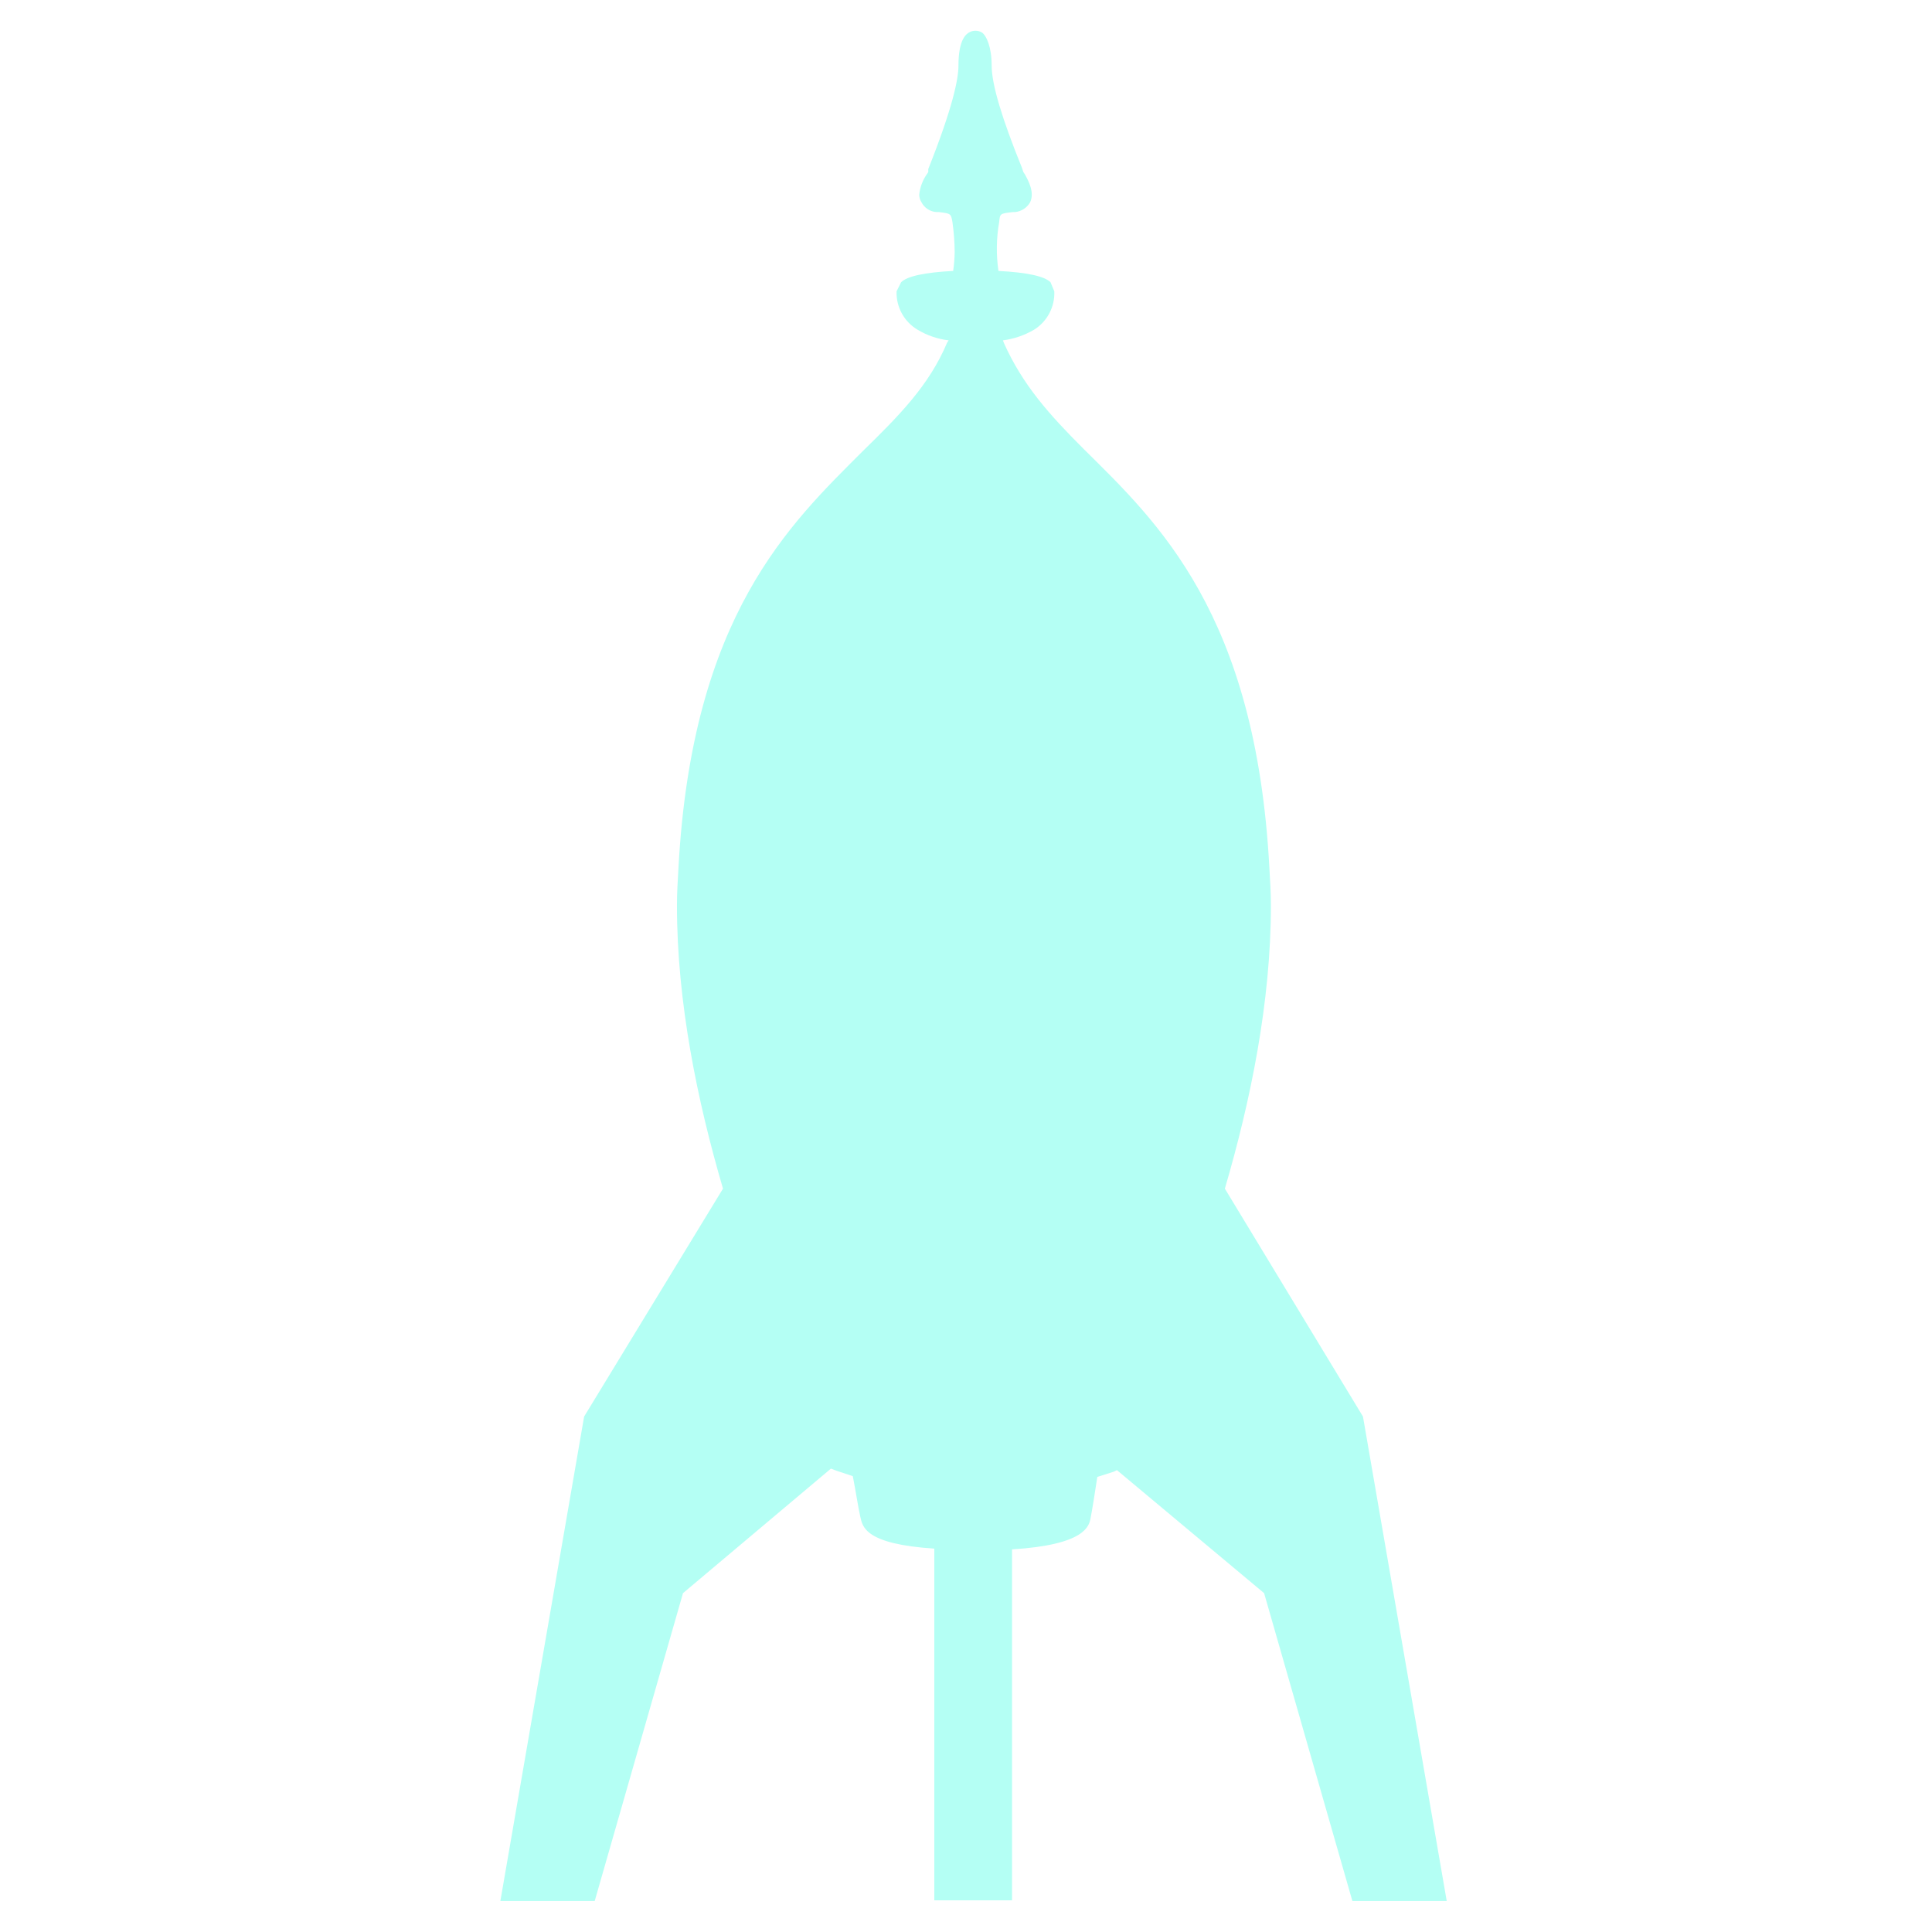
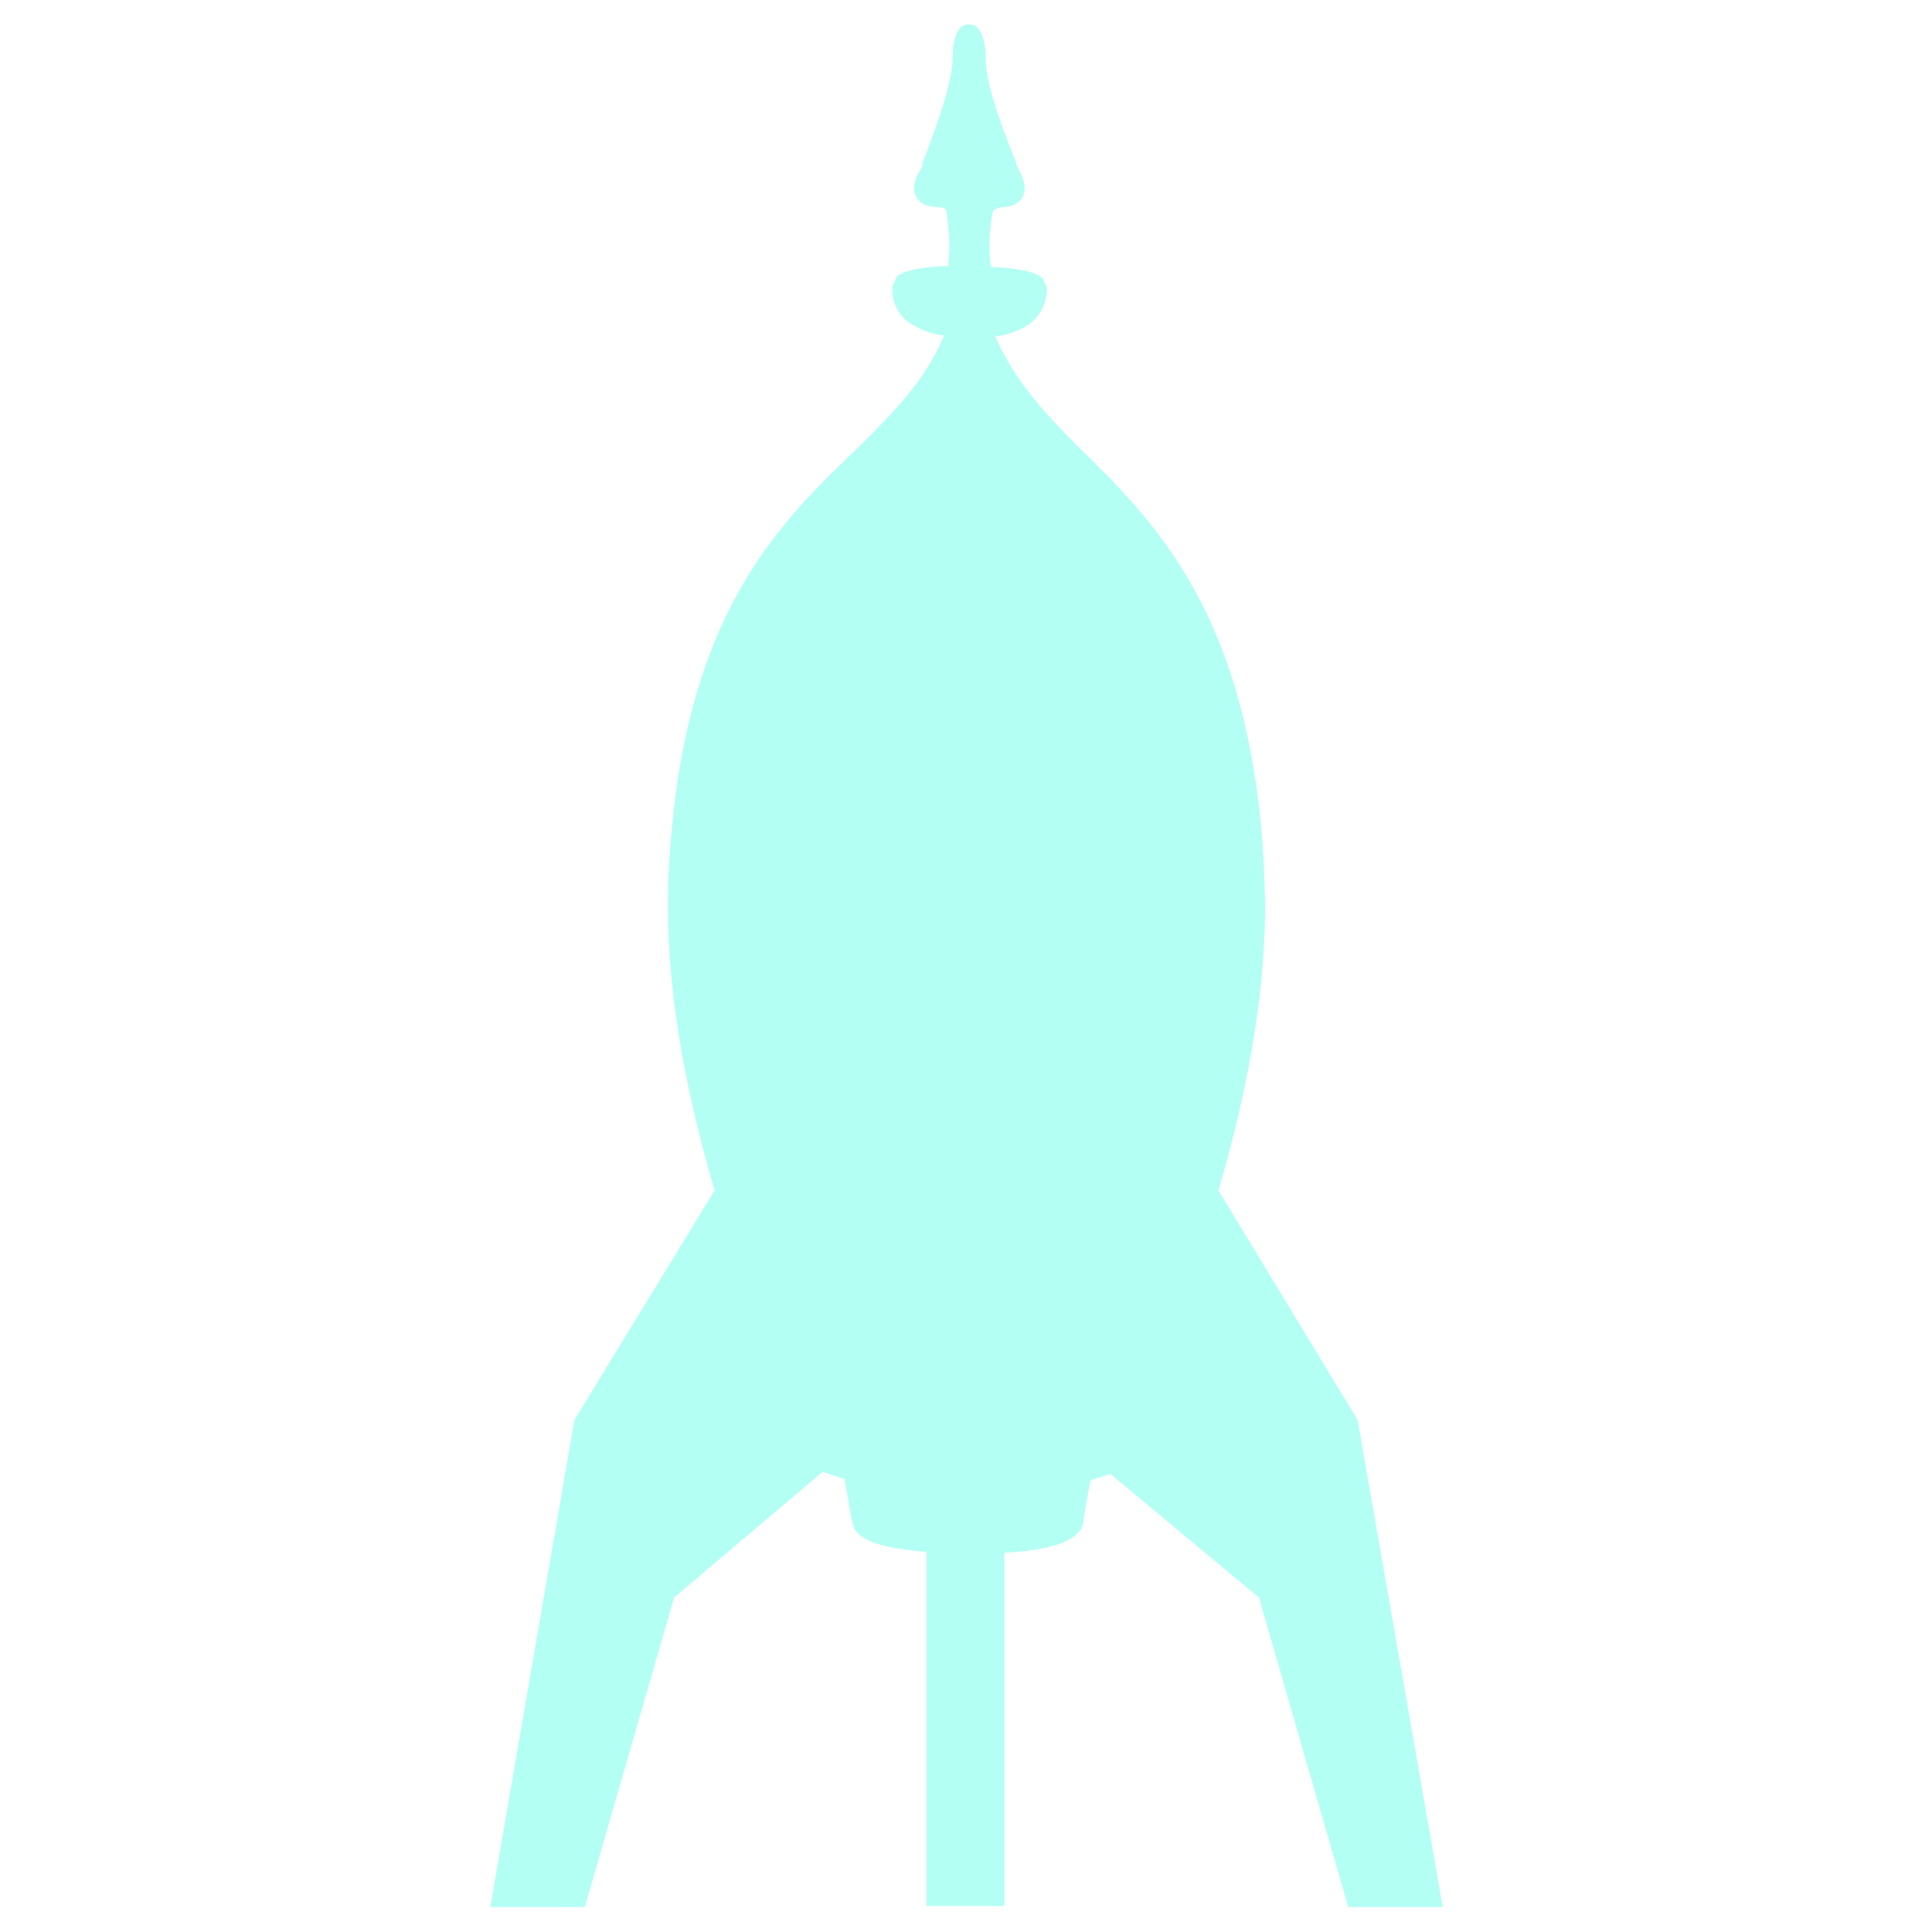
- <svg xmlns="http://www.w3.org/2000/svg" id="Layer_1" data-name="Layer 1" width="256" height="256" viewBox="0 0 256 256">
-   <path d="M180.6,187.7l-18.3-30.2c3.4-11.6,6.1-24.7,6.1-37.5,0-1.7-.1-3.3-.2-5-1.8-33.7-14.8-45.8-24.6-55.5C139,54.9,135.5,51,133,45.4c0-.1-.1-.2-.1-.3a11,11,0,0,0,4.1-1.4,5.7,5.7,0,0,0,2.7-5.1l-.5-1.2q-1.2-1.2-6.9-1.5a20.4,20.4,0,0,1,.1-6.5c.1-1.1.1-1.1,1.8-1.3h.3a2.6,2.6,0,0,0,2-1.3c.6-1.3-.2-2.8-.7-3.7l-.2-.3-.2-.6c-2.6-6.4-4-11-4-13.5s-.7-4-1.3-4.4a1.7,1.7,0,0,0-1.7,0c-.3.2-1.4.8-1.4,4.4,0,1.7-.7,5.4-4,13.7v.4l-.2.3a5.8,5.8,0,0,0-1,2.7,1.9,1.9,0,0,0,.3,1,2.4,2.4,0,0,0,2,1.3h.3c1.6.2,1.6.2,1.8,1.3a30.2,30.2,0,0,1,.3,4,19.5,19.5,0,0,1-.2,2.5q-5.7.3-6.9,1.5l-.6,1.2a5.7,5.7,0,0,0,2.8,5.1,10.4,10.4,0,0,0,4.1,1.4l-.2.3c-2.4,5.7-6.4,9.7-11.1,14.3-9.7,9.7-22.7,21.8-24.5,55.3-.1,1.7-.2,3.3-.2,5,0,12.8,2.7,25.9,6.1,37.5L77.4,187.7,66.3,251.9H78.8l11.7-40.8,19.6-16.5h0l.8.3,2.1.7c.4,2,.7,4.1,1,5.4s.6,3.6,9.8,4.2v46.6h10.3V205.3c9.7-.6,10.2-3.1,10.4-4.1s.6-3.5.9-5.5l2.2-.7.4-.2,19.5,16.3,11.7,40.8h12.5Z" fill="#b4fff4" />
+ <svg xmlns="http://www.w3.org/2000/svg" id="Layer_1" viewBox="0 0 186 186" width="186" height="186">
+   <style>.st0{fill:#b4fff4}</style>
+   <path d="M130.7 136.7l-13.4-22.1c2.5-8.5 4.5-18.1 4.5-27.4 0-1.2-.1-2.4-.1-3.7-1.3-24.6-10.8-33.5-18-40.6-3.4-3.4-5.9-6.2-7.8-10.3 0-.1-.1-.1-.1-.2 1.1-.1 2.1-.5 3-1 1.3-.8 2-2.2 2-3.7l-.4-.9c-.6-.6-2.3-1-5-1.1-.2-1.6-.2-3.2.1-4.8.1-.8.1-.8 1.3-1h.2c.6-.1 1.2-.4 1.5-1 .4-1-.1-2-.5-2.7l-.1-.2-.1-.4c-1.9-4.7-2.9-8-2.9-9.9s-.5-2.9-1-3.2c-.4-.2-.9-.2-1.2 0-.2.1-1 .6-1 3.2 0 1.2-.5 3.9-2.9 10v.3l-.1.2c-.4.6-.7 1.3-.7 2 0 .3.1.5.2.7.3.6.8.9 1.5 1h.2c1.2.1 1.2.1 1.3 1 .1 1 .2 1.9.2 2.9 0 .6-.1 1.2-.1 1.8-2.8.1-4.5.5-5 1.1l-.4.9c-.1 1.5.7 3 2 3.7.9.5 1.9.9 3 1l-.1.2c-1.8 4.2-4.7 7.1-8.1 10.5-7.5 7.2-17 16-18.3 40.5-.1 1.2-.1 2.4-.1 3.7 0 9.4 2 18.9 4.5 27.4l-13.5 22.1-8.1 46.9h9.1l8.6-29.8 14.3-12.1.6.2 1.5.5c.3 1.5.5 3 .7 3.9.2 1 .4 2.6 7.2 3.1v34.1h7.5v-34c7.1-.4 7.5-2.3 7.6-3 .1-.7.4-2.6.7-4l1.6-.5.3-.1 14.3 11.9 8.6 29.8h9.1l-8.2-46.9z" class="st0" />
</svg>
